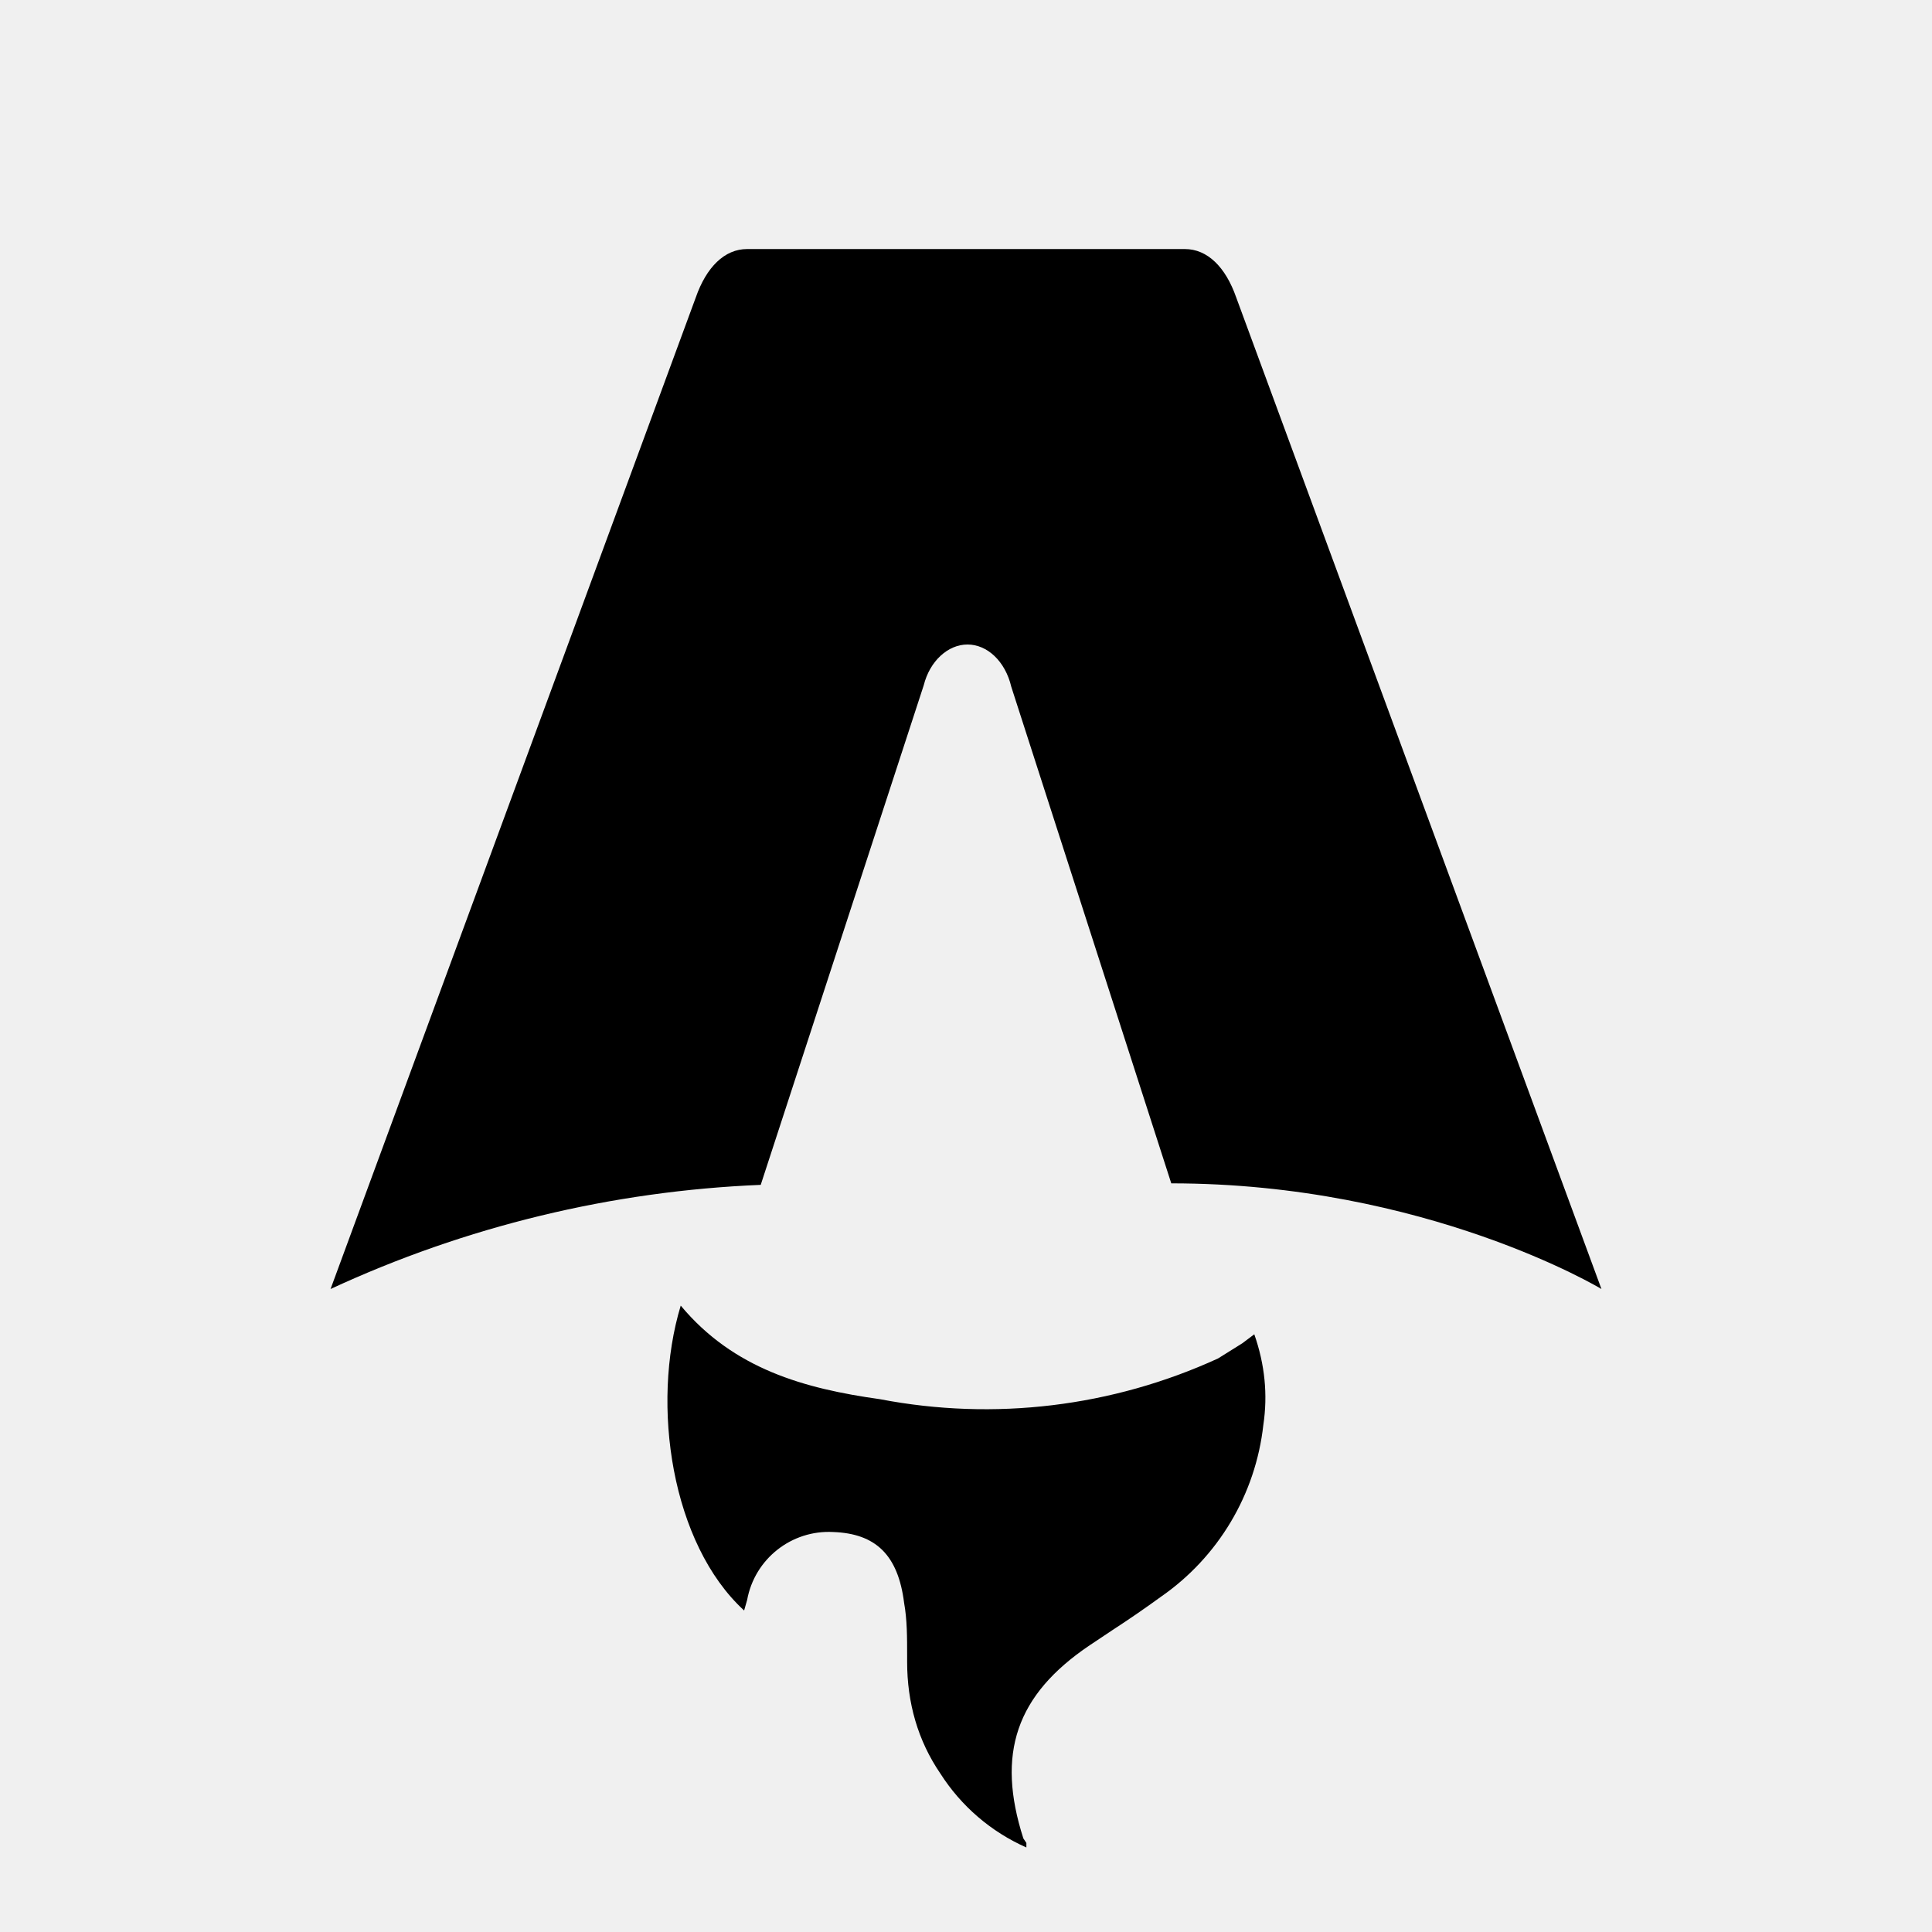
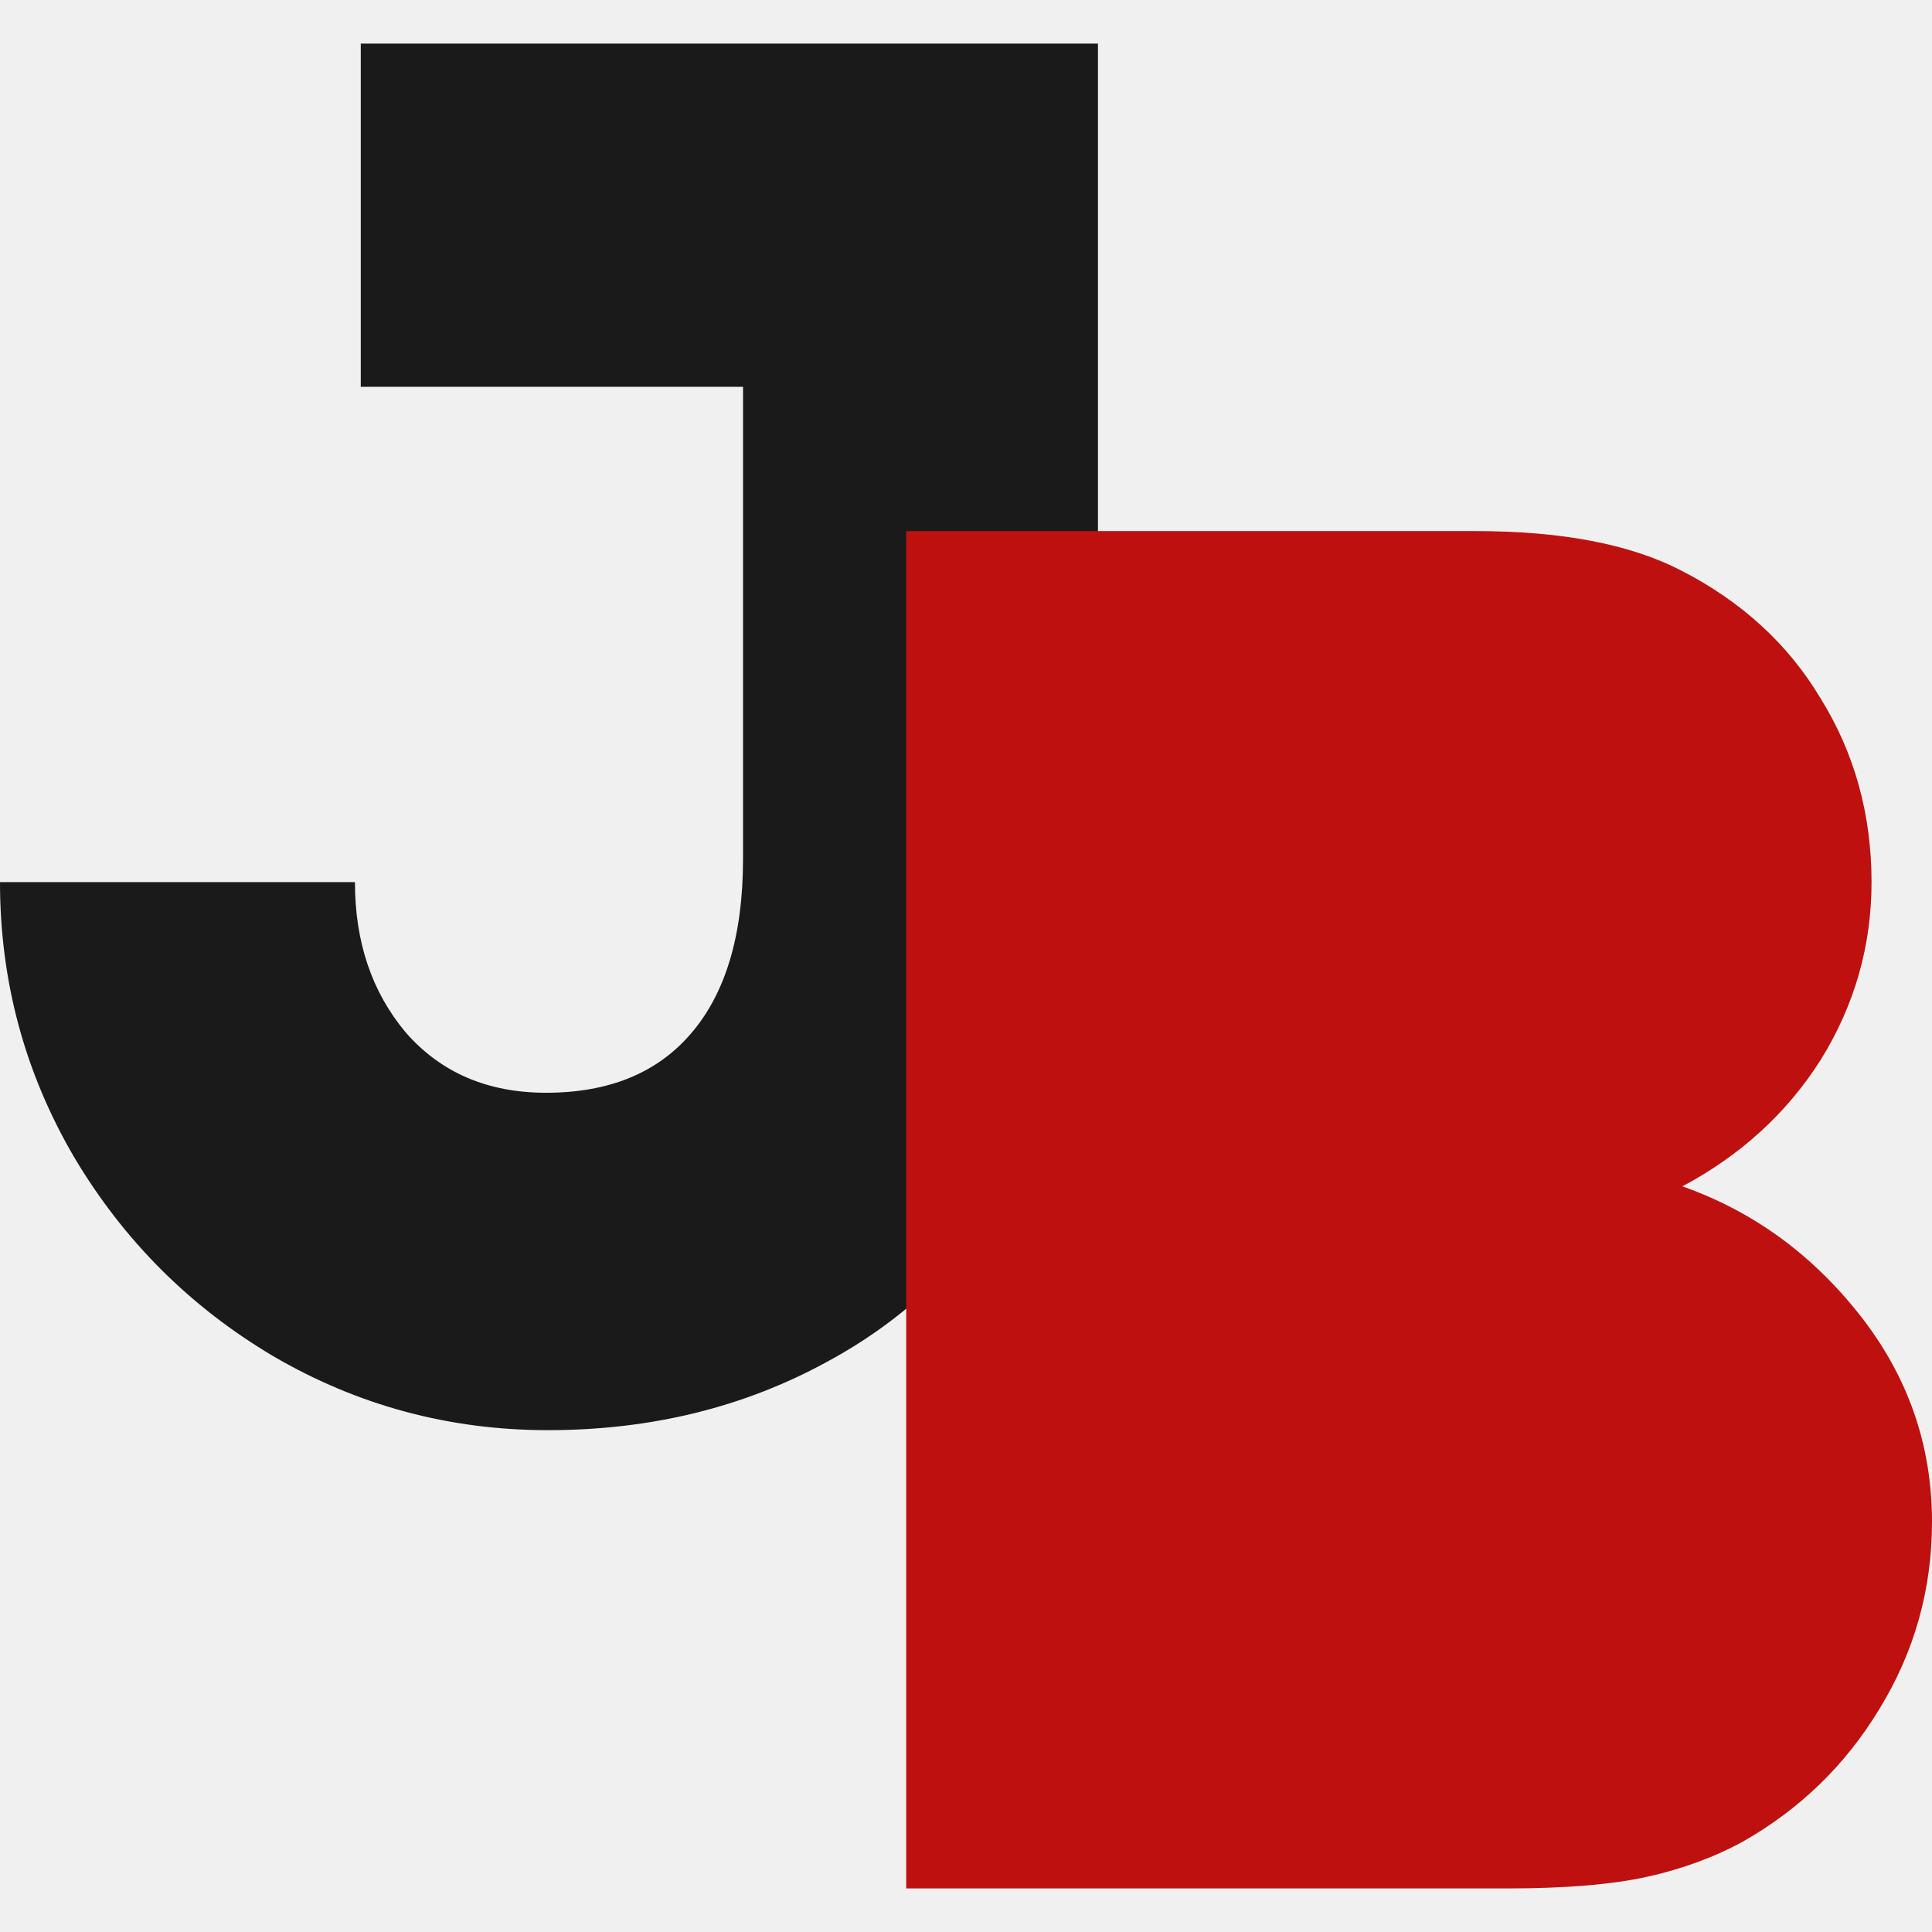
- <svg xmlns="http://www.w3.org/2000/svg" fill="none" viewBox="0 0 128 128">
-   <path d="M50.4 78.5a75.1 75.1 0 0 0-28.5 6.9l24.2-65.7c.7-2 1.9-3.2 3.4-3.2h29c1.5 0 2.7 1.2 3.4 3.2l24.2 65.7s-11.6-7-28.5-7L67 45.5c-.4-1.7-1.6-2.8-2.9-2.8-1.3 0-2.5 1.1-2.9 2.7L50.4 78.5Zm-1.1 28.2Zm-4.2-20.2c-2 6.6-.6 15.8 4.2 20.2a17.5 17.5 0 0 1 .2-.7 5.5 5.5 0 0 1 5.7-4.5c2.8.1 4.3 1.5 4.7 4.7.2 1.1.2 2.3.2 3.5v.4c0 2.7.7 5.2 2.2 7.4a13 13 0 0 0 5.7 4.9v-.3l-.2-.3c-1.8-5.6-.5-9.5 4.4-12.8l1.5-1a73 73 0 0 0 3.2-2.2 16 16 0 0 0 6.8-11.4c.3-2 .1-4-.6-6l-.8.6-1.6 1a37 37 0 0 1-22.4 2.7c-5-.7-9.7-2-13.2-6.2Z" />
-   <style>
-         path { fill: #000; }
-         @media (prefers-color-scheme: dark) {
-             path { fill: #FFF; }
-         }
-     </style>
+ <svg xmlns="http://www.w3.org/2000/svg" width="64" height="64" viewBox="0 0 64 64" fill="none">
+   <path d="M24.614 12.813H11.951V1.443H36.371V28.124C36.371 32.129 35.575 35.596 33.981 38.525C32.388 41.41 30.191 43.607 27.392 45.114C24.635 46.622 21.556 47.376 18.153 47.376C14.88 47.376 11.844 46.557 9.044 44.921C6.288 43.284 4.092 41.087 2.455 38.331C0.818 35.532 0 32.495 0 29.222H11.758C11.758 31.203 12.318 32.861 13.437 34.197C14.6 35.532 16.151 36.199 18.089 36.199C20.156 36.199 21.75 35.553 22.869 34.261C24.032 32.926 24.614 30.988 24.614 28.447V12.813Z" fill="#1A1A1A" />
+   <path d="M48.883 17.593C51.725 17.593 53.986 18.024 55.666 18.886C57.69 19.919 59.241 21.34 60.318 23.149C61.437 24.958 61.997 26.983 61.997 29.222C61.997 31.332 61.437 33.292 60.318 35.101C59.198 36.867 57.669 38.267 55.731 39.3C58.056 40.118 60.016 41.54 61.61 43.564C63.203 45.588 64 47.871 64 50.412C64 52.651 63.419 54.719 62.256 56.614C61.136 58.466 59.629 59.93 57.733 61.007C56.786 61.524 55.731 61.911 54.568 62.17C53.405 62.428 51.855 62.557 49.917 62.557H30.019V17.593H48.883Z" fill="#BE110F" />
+   <style>@media (prefers-color-scheme: light) { :root { filter: none; } }
+ @media (prefers-color-scheme: dark) { :root { filter: none; } }
+ </style>
</svg>
